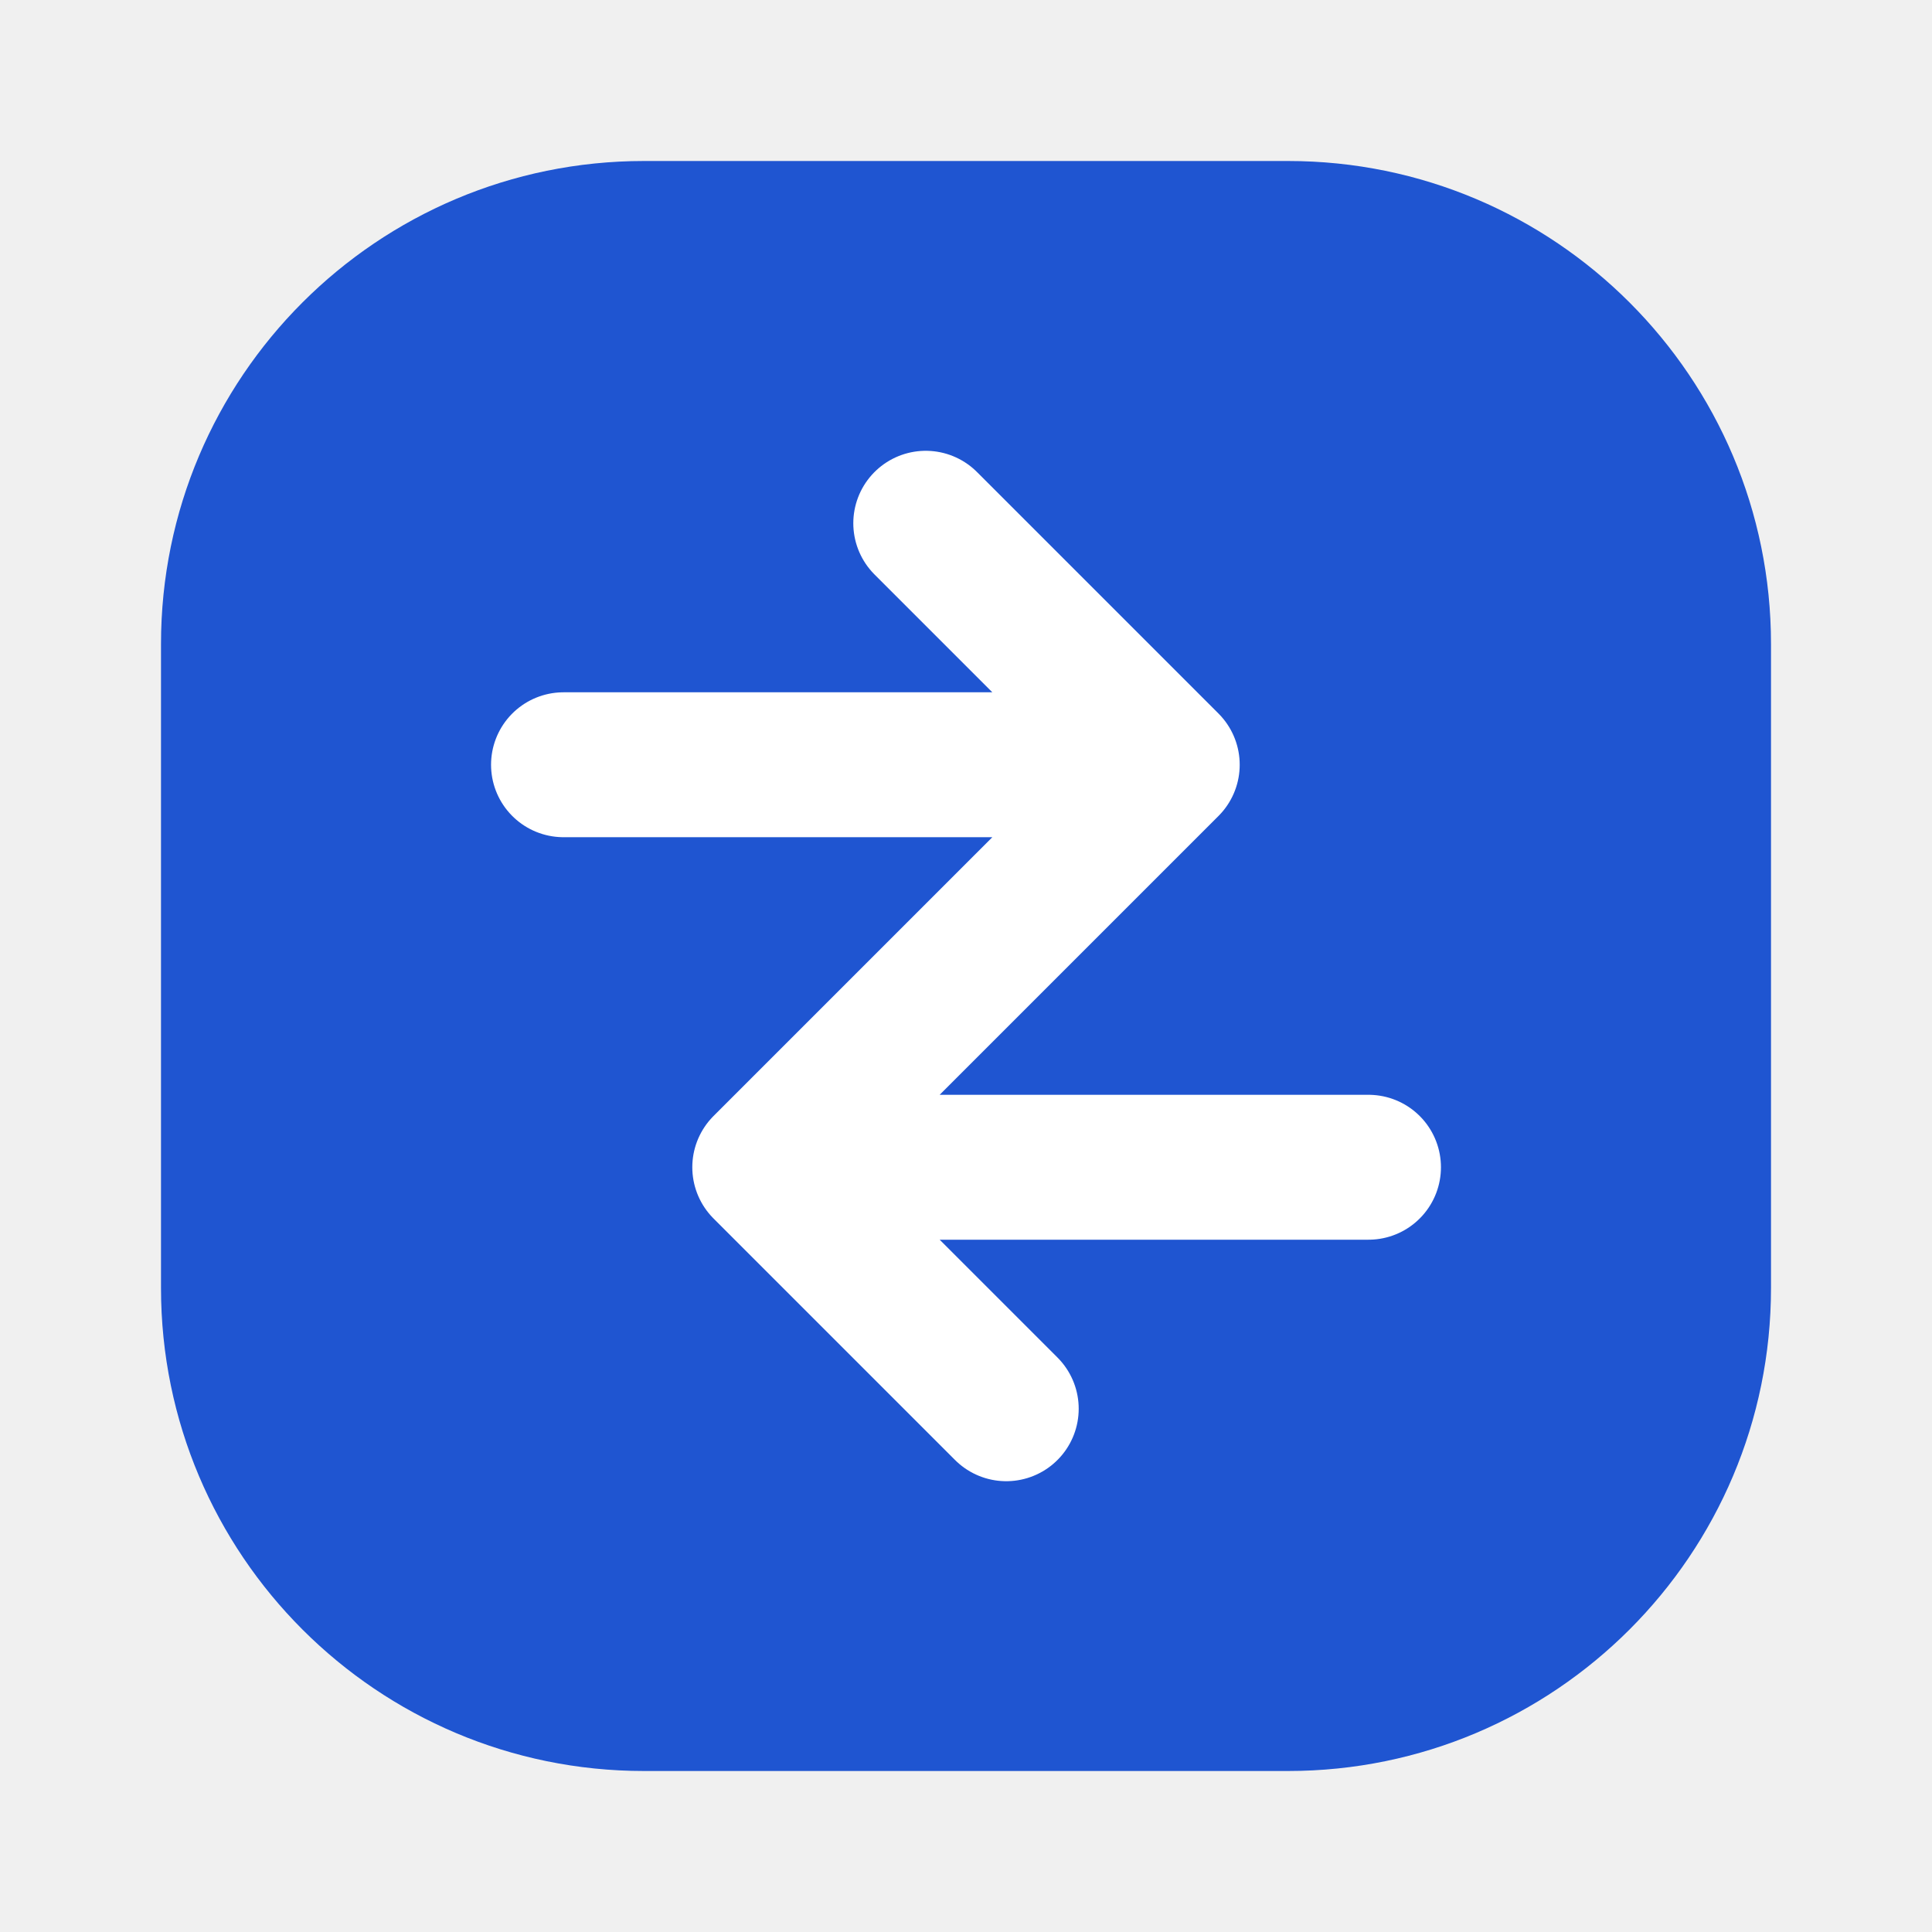
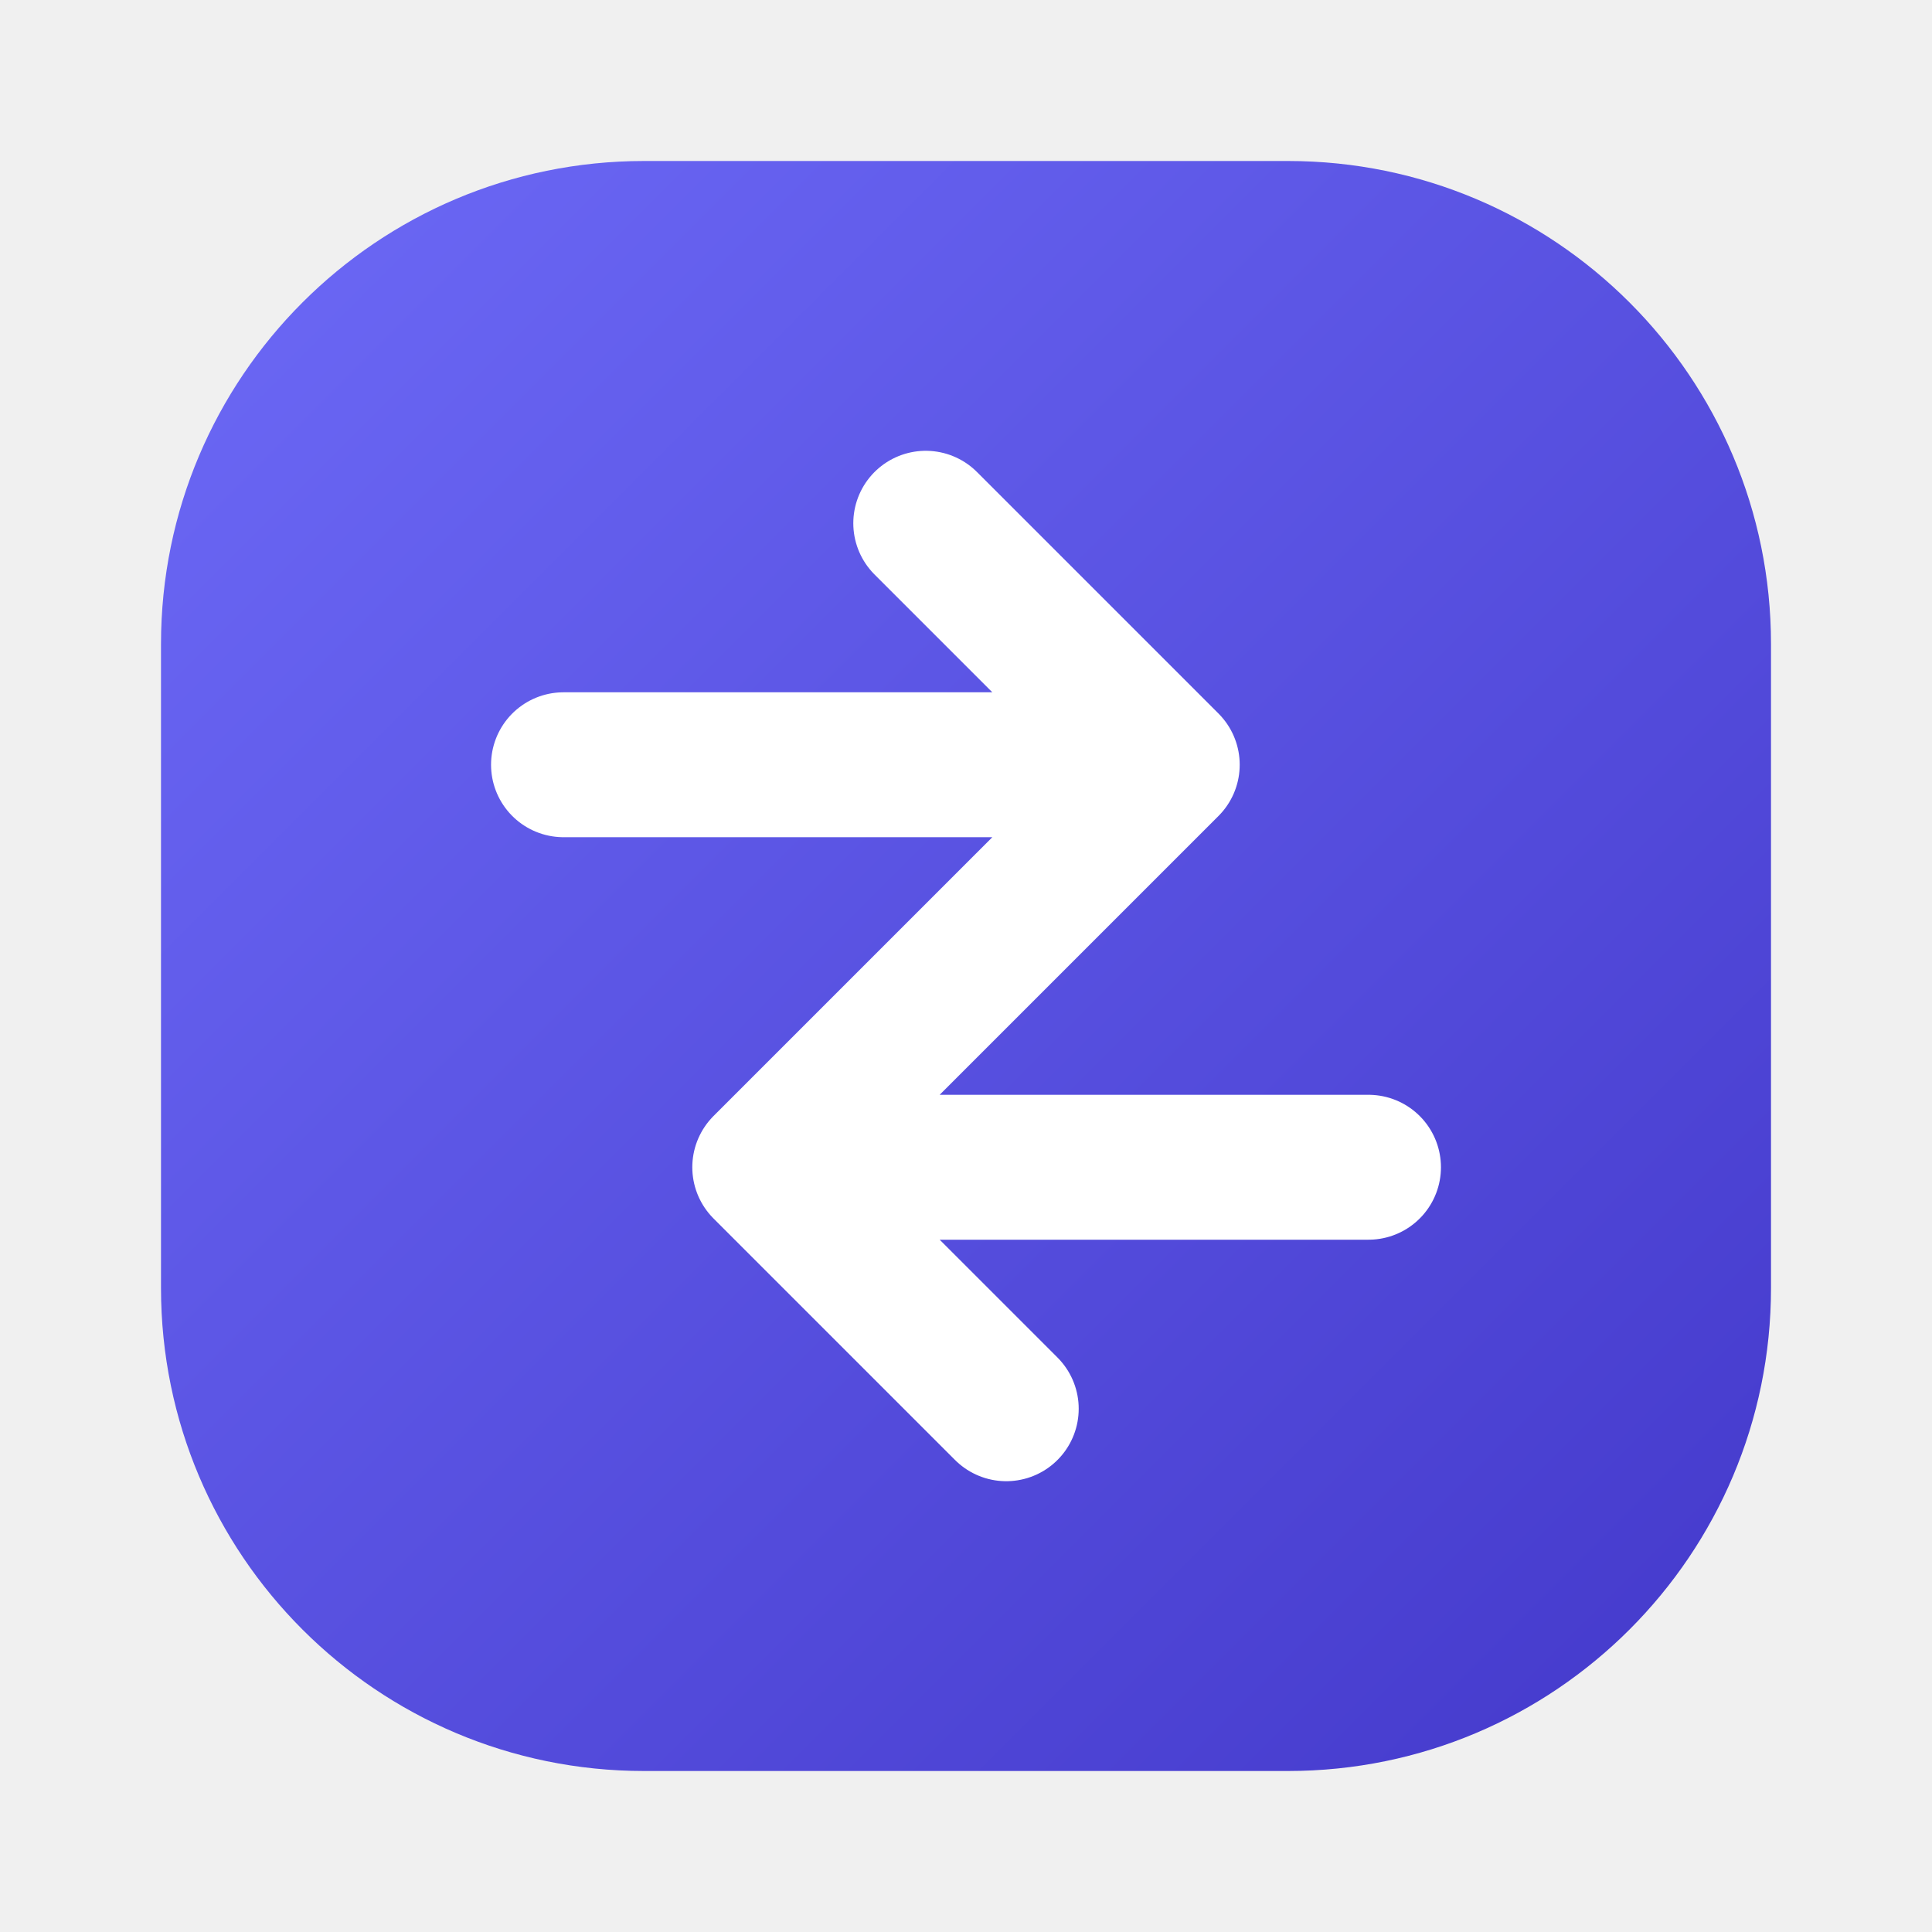
<svg xmlns="http://www.w3.org/2000/svg" viewBox="0 0 24 24">
-   <rect x="2" y="2" width="20" height="20" rx="6" fill="#1f55d1" />
+   <defs>
+     <linearGradient id="g" x1="0" y1="0" x2="1" y2="1">
+       <stop offset="0" stop-color="#6d6af7" />
+       <stop offset="1" stop-color="#4338ca" />
+     </linearGradient>
+   </defs>
+   <rect x="2" y="2" width="20" height="20" rx="6" fill="url(#g)" />
  <path d="M7 9.5h7.5M11.5 6.5l3 3-3 3M17 14.5H9.5M12.5 11.5l-3 3 3 3" fill="none" stroke="#fff" stroke-width="1.8" stroke-linecap="round" stroke-linejoin="round" />
</svg>
